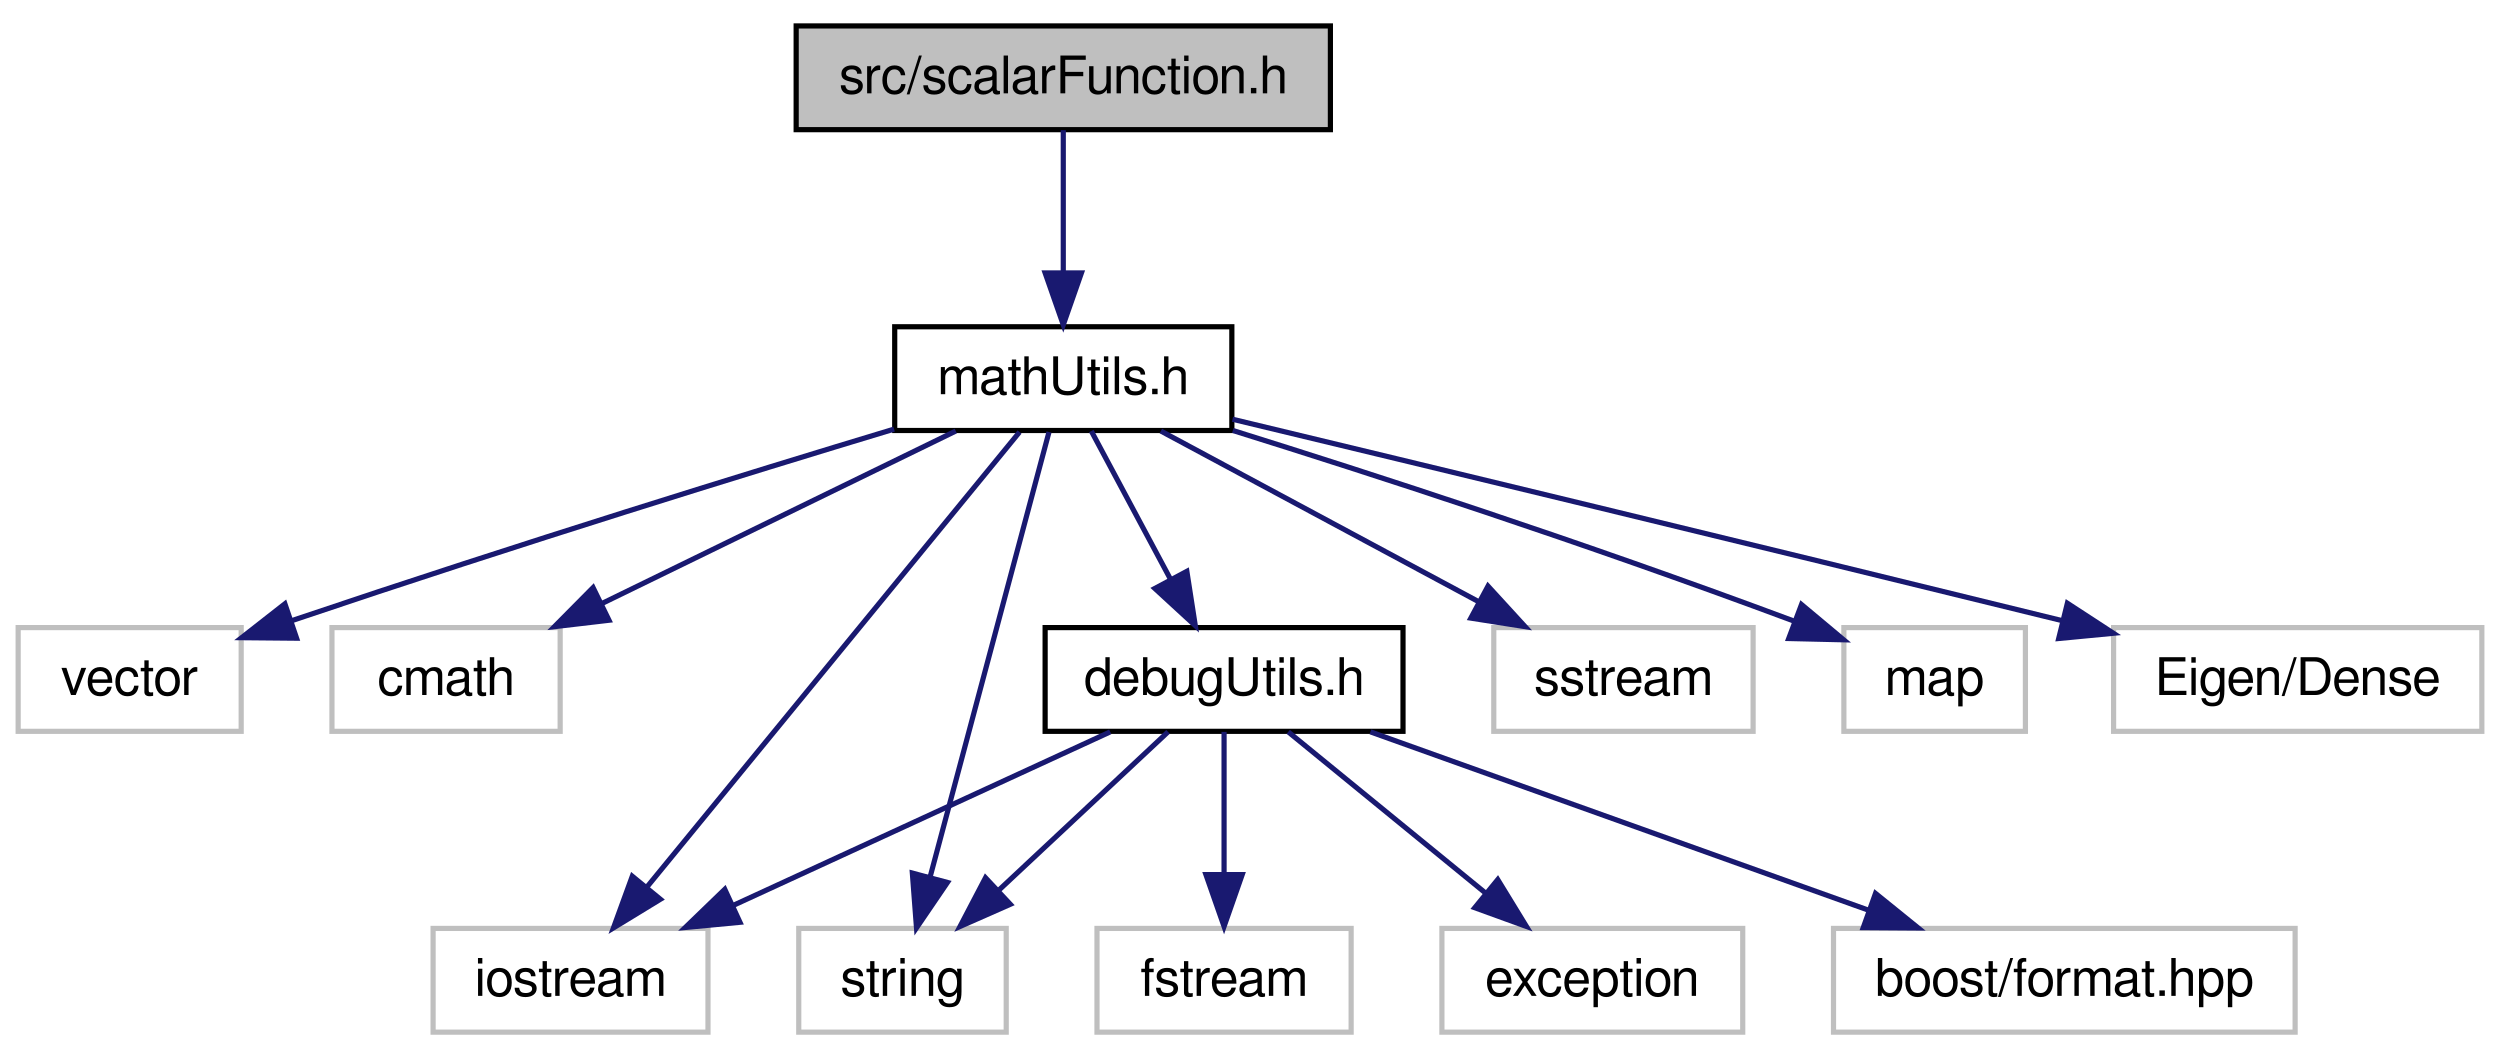
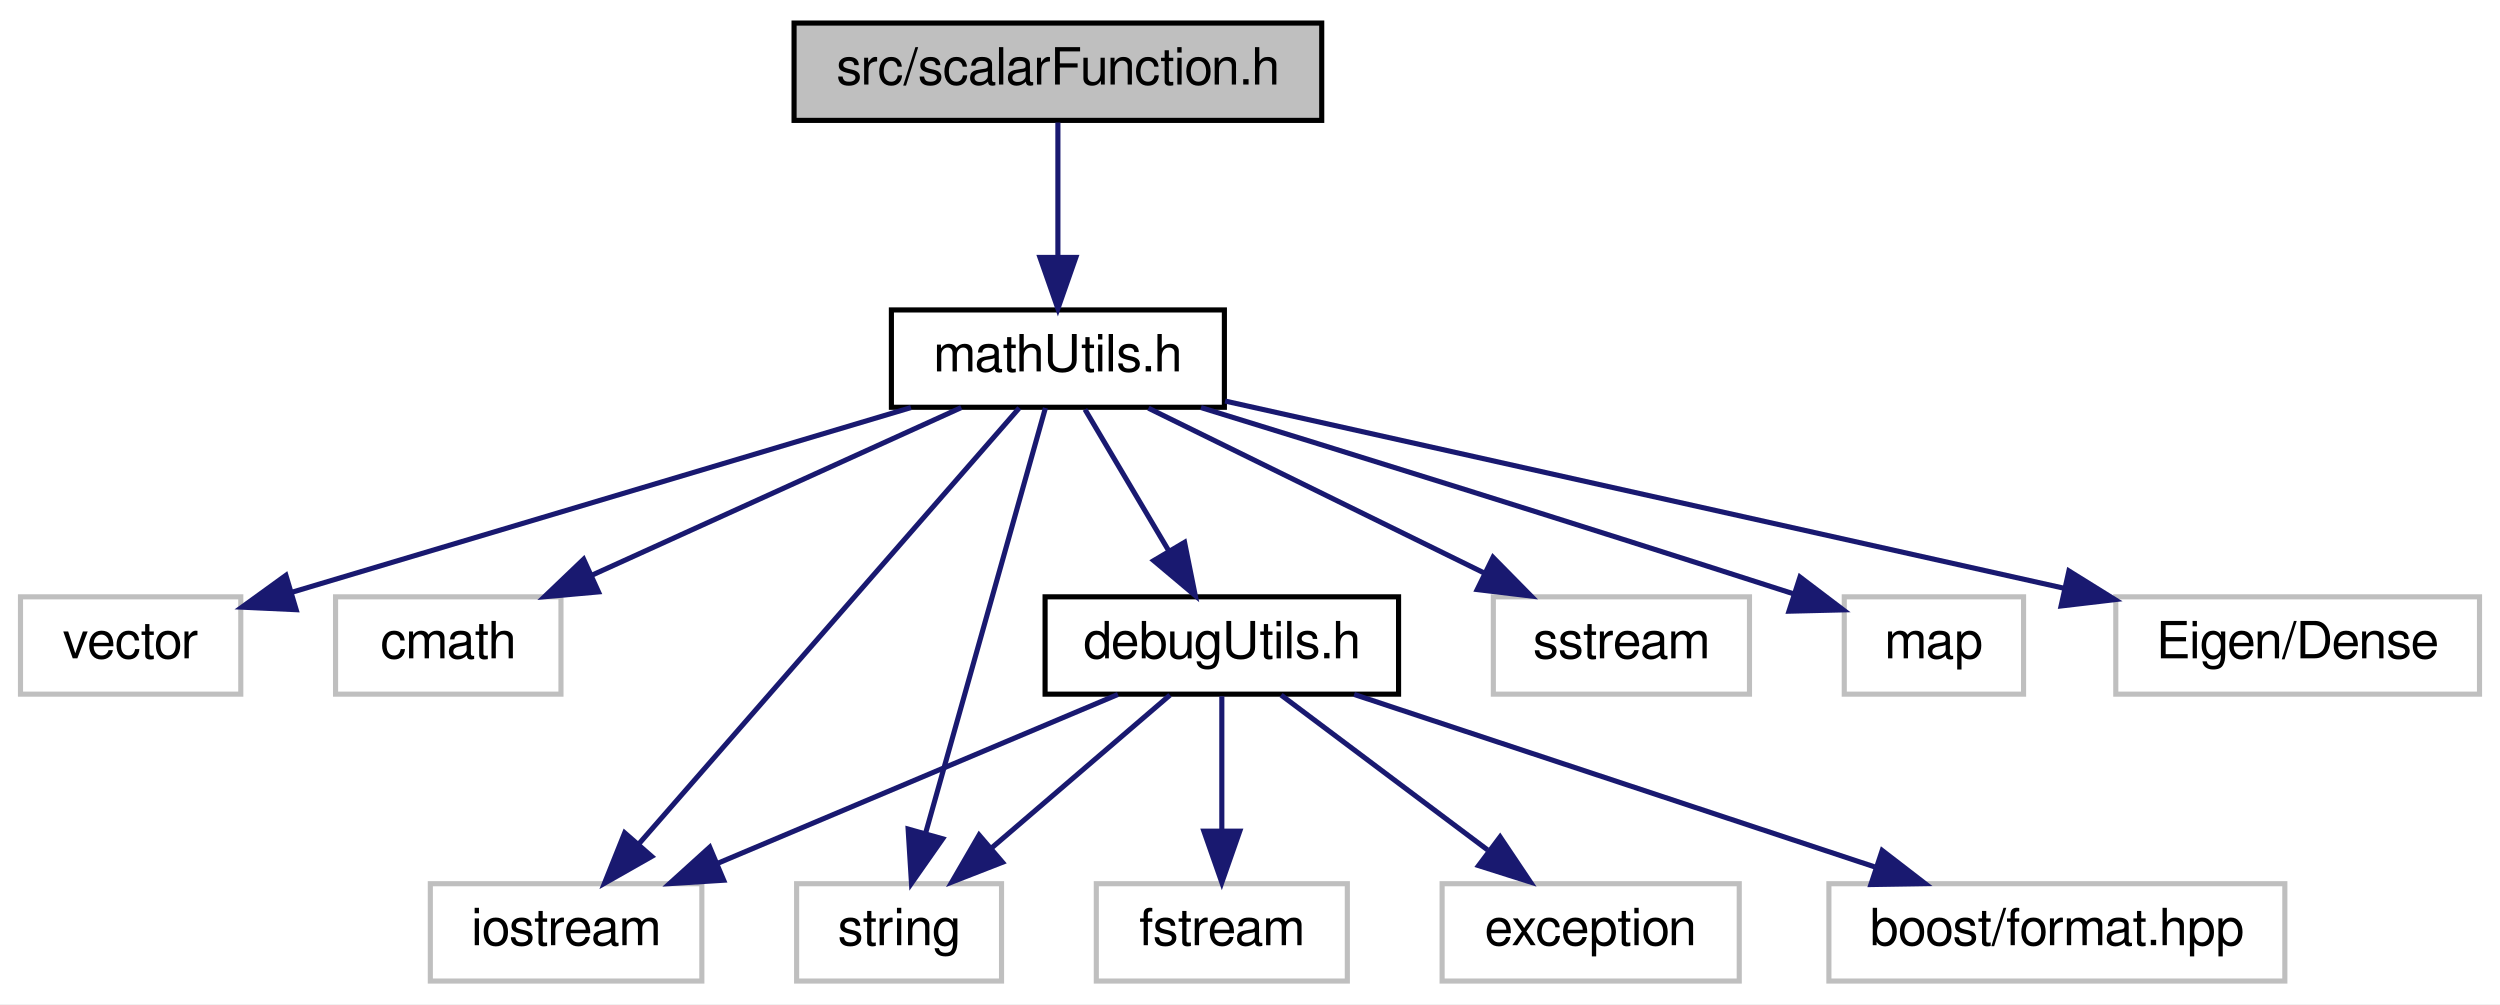
- <svg xmlns="http://www.w3.org/2000/svg" xmlns:xlink="http://www.w3.org/1999/xlink" width="482pt" height="204pt" viewBox="0.00 0.00 482.00 204.00">
-   <g id="graph1" class="graph" transform="scale(1 1) rotate(0) translate(4 200)">
-     <polygon fill="white" stroke="white" points="-4,5 -4,-200 479,-200 479,5 -4,5" />
+ <svg xmlns="http://www.w3.org/2000/svg" xmlns:xlink="http://www.w3.org/1999/xlink" width="488pt" height="196pt" viewBox="0.00 0.00 488.00 196.00">
+   <g id="graph0" class="graph" transform="scale(1 1) rotate(0) translate(4 192)">
+     <polygon fill="white" stroke="none" points="-4,4 -4,-192 484,-192 484,4 -4,4" />
    <g id="node1" class="node">
-       <polygon fill="#bfbfbf" stroke="black" points="149.5,-175 149.5,-195 252.5,-195 252.5,-175 149.5,-175" />
-       <text text-anchor="middle" x="201" y="-182" font-family="FreeSans" font-size="10.00">src/scalarFunction.h</text>
+       <polygon fill="#bfbfbf" stroke="black" points="151,-168.5 151,-187.5 254,-187.5 254,-168.5 151,-168.5" />
+       <text text-anchor="middle" x="202.5" y="-175.5" font-family="FreeSans" font-size="10.00">src/scalarFunction.h</text>
+     </g>
+     <g id="node2" class="node">
+       <g id="a_node2">
+         <a xlink:href="mathUtils_8h.html" target="_top" xlink:title="mathUtils.h">
+           <polygon fill="white" stroke="black" points="170,-112.5 170,-131.5 235,-131.5 235,-112.5 170,-112.5" />
+           <text text-anchor="middle" x="202.5" y="-119.5" font-family="FreeSans" font-size="10.00">mathUtils.h</text>
+         </a>
+       </g>
+     </g>
+     <g id="edge1" class="edge">
+       <path fill="none" stroke="midnightblue" d="M202.5,-168.083C202.5,-161.006 202.5,-150.861 202.5,-141.986" />
+       <polygon fill="midnightblue" stroke="midnightblue" points="206,-141.751 202.5,-131.751 199,-141.751 206,-141.751" />
    </g>
    <g id="node3" class="node">
-       <a xlink:href="mathUtils_8h.html" target="_top" xlink:title="mathUtils.h">
-         <polygon fill="white" stroke="black" points="168.5,-117 168.5,-137 233.5,-137 233.5,-117 168.5,-117" />
-         <text text-anchor="middle" x="201" y="-124" font-family="FreeSans" font-size="10.00">mathUtils.h</text>
-       </a>
+       <polygon fill="white" stroke="#bfbfbf" points="0,-56.5 0,-75.5 43,-75.5 43,-56.5 0,-56.5" />
+       <text text-anchor="middle" x="21.5" y="-63.5" font-family="FreeSans" font-size="10.00">vector</text>
    </g>
    <g id="edge2" class="edge">
-       <path fill="none" stroke="midnightblue" d="M201,-174.897C201,-167.339 201,-156.748 201,-147.446" />
-       <polygon fill="midnightblue" stroke="midnightblue" points="204.5,-147.378 201,-137.378 197.5,-147.378 204.5,-147.378" />
+       <path fill="none" stroke="midnightblue" d="M173.82,-112.444C140.937,-102.633 87.198,-86.6 53.126,-76.436" />
+       <polygon fill="midnightblue" stroke="midnightblue" points="53.812,-72.988 43.229,-73.483 51.811,-79.695 53.812,-72.988" />
+     </g>
+     <g id="node4" class="node">
+       <polygon fill="white" stroke="#bfbfbf" points="61.5,-56.5 61.5,-75.5 105.5,-75.5 105.5,-56.5 61.5,-56.5" />
+       <text text-anchor="middle" x="83.5" y="-63.5" font-family="FreeSans" font-size="10.00">cmath</text>
+     </g>
+     <g id="edge3" class="edge">
+       <path fill="none" stroke="midnightblue" d="M183.644,-112.444C164.234,-103.636 133.77,-89.812 111.535,-79.722" />
+       <polygon fill="midnightblue" stroke="midnightblue" points="112.82,-76.462 102.268,-75.516 109.928,-82.836 112.82,-76.462" />
    </g>
    <g id="node5" class="node">
-       <polygon fill="white" stroke="#bfbfbf" points="-0.5,-59 -0.5,-79 42.5,-79 42.5,-59 -0.5,-59" />
-       <text text-anchor="middle" x="21" y="-66" font-family="FreeSans" font-size="10.00">vector</text>
+       <polygon fill="white" stroke="#bfbfbf" points="80,-0.5 80,-19.5 133,-19.5 133,-0.5 80,-0.5" />
+       <text text-anchor="middle" x="106.5" y="-7.5" font-family="FreeSans" font-size="10.00">iostream</text>
    </g>
    <g id="edge4" class="edge">
-       <path fill="none" stroke="midnightblue" d="M168.375,-117.269C139.916,-108.672 97.312,-95.543 52.238,-80.332" />
-       <polygon fill="midnightblue" stroke="midnightblue" points="53.181,-76.956 42.586,-77.055 50.93,-83.584 53.181,-76.956" />
+       <path fill="none" stroke="midnightblue" d="M194.967,-112.368C178.984,-94.055 141.452,-51.049 120.78,-27.362" />
+       <polygon fill="midnightblue" stroke="midnightblue" points="123.21,-24.824 113.998,-19.591 117.936,-29.427 123.21,-24.824" />
+     </g>
+     <g id="node6" class="node">
+       <polygon fill="white" stroke="#bfbfbf" points="287.5,-56.5 287.5,-75.5 337.5,-75.5 337.5,-56.5 287.5,-56.5" />
+       <text text-anchor="middle" x="312.5" y="-63.5" font-family="FreeSans" font-size="10.00">sstream</text>
+     </g>
+     <g id="edge5" class="edge">
+       <path fill="none" stroke="midnightblue" d="M220.173,-112.324C237.894,-103.625 265.403,-90.12 285.788,-80.113" />
+       <polygon fill="midnightblue" stroke="midnightblue" points="287.436,-83.203 294.87,-75.654 284.351,-76.919 287.436,-83.203" />
    </g>
    <g id="node7" class="node">
-       <polygon fill="white" stroke="#bfbfbf" points="60,-59 60,-79 104,-79 104,-59 60,-59" />
-       <text text-anchor="middle" x="82" y="-66" font-family="FreeSans" font-size="10.00">cmath</text>
+       <polygon fill="white" stroke="#bfbfbf" points="151.5,-0.5 151.5,-19.5 191.5,-19.5 191.5,-0.5 151.5,-0.5" />
+       <text text-anchor="middle" x="171.5" y="-7.5" font-family="FreeSans" font-size="10.00">string</text>
    </g>
    <g id="edge6" class="edge">
-       <path fill="none" stroke="midnightblue" d="M180.272,-116.897C161.446,-107.722 133.45,-94.076 112.149,-83.694" />
-       <polygon fill="midnightblue" stroke="midnightblue" points="113.413,-80.417 102.89,-79.182 110.346,-86.709 113.413,-80.417" />
+       <path fill="none" stroke="midnightblue" d="M200.067,-112.368C195.042,-94.537 183.42,-53.295 176.649,-29.272" />
+       <polygon fill="midnightblue" stroke="midnightblue" points="180.003,-28.267 173.921,-19.591 173.265,-30.166 180.003,-28.267" />
+     </g>
+     <g id="node8" class="node">
+       <polygon fill="white" stroke="#bfbfbf" points="356,-56.5 356,-75.5 391,-75.5 391,-56.5 356,-56.5" />
+       <text text-anchor="middle" x="373.5" y="-63.5" font-family="FreeSans" font-size="10.00">map</text>
+     </g>
+     <g id="edge7" class="edge">
+       <path fill="none" stroke="midnightblue" d="M230.424,-112.445C257.599,-104.081 300.29,-90.844 346.254,-76.036" />
+       <polygon fill="midnightblue" stroke="midnightblue" points="347.357,-79.358 355.797,-72.954 345.205,-72.697 347.357,-79.358" />
    </g>
    <g id="node9" class="node">
-       <polygon fill="white" stroke="#bfbfbf" points="79.5,-1 79.5,-21 132.5,-21 132.5,-1 79.5,-1" />
-       <text text-anchor="middle" x="106" y="-8" font-family="FreeSans" font-size="10.00">iostream</text>
+       <g id="a_node9">
+         <a xlink:href="debugUtils_8h.html" target="_top" xlink:title="debugUtils.h">
+           <polygon fill="white" stroke="black" points="200,-56.5 200,-75.5 269,-75.5 269,-56.5 200,-56.5" />
+           <text text-anchor="middle" x="234.5" y="-63.5" font-family="FreeSans" font-size="10.00">debugUtils.h</text>
+         </a>
+       </g>
    </g>
    <g id="edge8" class="edge">
-       <path fill="none" stroke="midnightblue" d="M192.569,-116.706C176.402,-96.965 140.861,-53.567 120.706,-28.957" />
-       <polygon fill="midnightblue" stroke="midnightblue" points="123.32,-26.625 114.276,-21.105 117.904,-31.06 123.32,-26.625" />
+       <path fill="none" stroke="midnightblue" d="M207.784,-112.083C212.211,-104.613 218.663,-93.724 224.118,-84.52" />
+       <polygon fill="midnightblue" stroke="midnightblue" points="227.227,-86.138 229.314,-75.751 221.205,-82.57 227.227,-86.138" />
+     </g>
+     <g id="node13" class="node">
+       <polygon fill="white" stroke="#bfbfbf" points="409,-56.5 409,-75.5 480,-75.5 480,-56.5 409,-56.5" />
+       <text text-anchor="middle" x="444.5" y="-63.5" font-family="FreeSans" font-size="10.00">Eigen/Dense</text>
+     </g>
+     <g id="edge14" class="edge">
+       <path fill="none" stroke="midnightblue" d="M235.137,-113.717C277.414,-104.284 351.336,-87.789 399.078,-77.136" />
+       <polygon fill="midnightblue" stroke="midnightblue" points="399.849,-80.55 408.847,-74.956 398.325,-73.718 399.849,-80.55" />
+     </g>
+     <g id="edge10" class="edge">
+       <path fill="none" stroke="midnightblue" d="M214.218,-56.444C193.153,-47.557 159.983,-33.563 136.014,-23.451" />
+       <polygon fill="midnightblue" stroke="midnightblue" points="137.261,-20.179 126.687,-19.516 134.54,-26.628 137.261,-20.179" />
+     </g>
+     <g id="edge9" class="edge">
+       <path fill="none" stroke="midnightblue" d="M224.378,-56.324C214.974,-48.263 200.756,-36.077 189.431,-26.369" />
+       <polygon fill="midnightblue" stroke="midnightblue" points="191.677,-23.684 181.806,-19.834 187.121,-28.999 191.677,-23.684" />
+     </g>
+     <g id="node10" class="node">
+       <polygon fill="white" stroke="#bfbfbf" points="210,-0.5 210,-19.5 259,-19.5 259,-0.5 210,-0.5" />
+       <text text-anchor="middle" x="234.5" y="-7.5" font-family="FreeSans" font-size="10.00">fstream</text>
+     </g>
+     <g id="edge11" class="edge">
+       <path fill="none" stroke="midnightblue" d="M234.5,-56.083C234.5,-49.006 234.5,-38.861 234.5,-29.986" />
+       <polygon fill="midnightblue" stroke="midnightblue" points="238,-29.751 234.5,-19.751 231,-29.751 238,-29.751" />
    </g>
    <g id="node11" class="node">
-       <polygon fill="white" stroke="#bfbfbf" points="284,-59 284,-79 334,-79 334,-59 284,-59" />
-       <text text-anchor="middle" x="309" y="-66" font-family="FreeSans" font-size="10.00">sstream</text>
-     </g>
-     <g id="edge10" class="edge">
-       <path fill="none" stroke="midnightblue" d="M219.812,-116.897C236.743,-107.804 261.849,-94.322 281.114,-83.976" />
-       <polygon fill="midnightblue" stroke="midnightblue" points="282.887,-86.996 290.041,-79.182 279.575,-80.829 282.887,-86.996" />
-     </g>
-     <g id="node13" class="node">
-       <polygon fill="white" stroke="#bfbfbf" points="150,-1 150,-21 190,-21 190,-1 150,-1" />
-       <text text-anchor="middle" x="170" y="-8" font-family="FreeSans" font-size="10.00">string</text>
+       <polygon fill="white" stroke="#bfbfbf" points="277.5,-0.5 277.5,-19.5 335.5,-19.5 335.5,-0.5 277.5,-0.5" />
+       <text text-anchor="middle" x="306.5" y="-7.5" font-family="FreeSans" font-size="10.00">exception</text>
    </g>
    <g id="edge12" class="edge">
-       <path fill="none" stroke="midnightblue" d="M198.249,-116.706C193.112,-97.482 181.979,-55.825 175.326,-30.929" />
-       <polygon fill="midnightblue" stroke="midnightblue" points="178.664,-29.863 172.701,-21.105 171.901,-31.67 178.664,-29.863" />
+       <path fill="none" stroke="midnightblue" d="M246.068,-56.324C256.92,-48.185 273.381,-35.84 286.383,-26.087" />
+       <polygon fill="midnightblue" stroke="midnightblue" points="288.821,-28.634 294.721,-19.834 284.621,-23.034 288.821,-28.634" />
    </g>
-     <g id="node15" class="node">
-       <polygon fill="white" stroke="#bfbfbf" points="351.5,-59 351.5,-79 386.5,-79 386.5,-59 351.5,-59" />
-       <text text-anchor="middle" x="369" y="-66" font-family="FreeSans" font-size="10.00">map</text>
+     <g id="node12" class="node">
+       <polygon fill="white" stroke="#bfbfbf" points="353,-0.5 353,-19.5 442,-19.5 442,-0.5 353,-0.5" />
+       <text text-anchor="middle" x="397.5" y="-7.5" font-family="FreeSans" font-size="10.00">boost/format.hpp</text>
    </g>
-     <g id="edge14" class="edge">
-       <path fill="none" stroke="midnightblue" d="M233.689,-117.004C260.605,-108.593 299.919,-95.894 341.891,-80.249" />
-       <polygon fill="midnightblue" stroke="midnightblue" points="343.329,-83.447 351.455,-76.649 340.863,-76.896 343.329,-83.447" />
-     </g>
-     <g id="node17" class="node">
-       <a xlink:href="debugUtils_8h.html" target="_top" xlink:title="debugUtils.h">
-         <polygon fill="white" stroke="black" points="197.5,-59 197.5,-79 266.5,-79 266.5,-59 197.5,-59" />
-         <text text-anchor="middle" x="232" y="-66" font-family="FreeSans" font-size="10.00">debugUtils.h</text>
-       </a>
-     </g>
-     <g id="edge16" class="edge">
-       <path fill="none" stroke="midnightblue" d="M206.4,-116.897C210.615,-109.01 216.596,-97.821 221.716,-88.24" />
-       <polygon fill="midnightblue" stroke="midnightblue" points="224.826,-89.847 226.453,-79.378 218.653,-86.547 224.826,-89.847" />
-     </g>
-     <g id="node27" class="node">
-       <polygon fill="white" stroke="#bfbfbf" points="403.5,-59 403.5,-79 474.5,-79 474.5,-59 403.5,-59" />
-       <text text-anchor="middle" x="439" y="-66" font-family="FreeSans" font-size="10.00">Eigen/Dense</text>
-     </g>
-     <g id="edge28" class="edge">
-       <path fill="none" stroke="midnightblue" d="M233.627,-119.172C270.234,-110.373 331.656,-95.558 393.533,-80.351" />
-       <polygon fill="midnightblue" stroke="midnightblue" points="394.59,-83.695 403.464,-77.908 392.917,-76.898 394.59,-83.695" />
-     </g>
-     <g id="edge20" class="edge">
-       <path fill="none" stroke="midnightblue" d="M210.052,-58.897C189.94,-49.639 159.941,-35.83 137.314,-25.415" />
-       <polygon fill="midnightblue" stroke="midnightblue" points="138.666,-22.184 128.119,-21.182 135.739,-28.543 138.666,-22.184" />
-     </g>
-     <g id="edge18" class="edge">
-       <path fill="none" stroke="midnightblue" d="M221.2,-58.897C212.243,-50.517 199.3,-38.409 188.668,-28.464" />
-       <polygon fill="midnightblue" stroke="midnightblue" points="190.787,-25.653 181.093,-21.378 186.005,-30.765 190.787,-25.653" />
-     </g>
-     <g id="node21" class="node">
-       <polygon fill="white" stroke="#bfbfbf" points="207.5,-1 207.5,-21 256.5,-21 256.5,-1 207.5,-1" />
-       <text text-anchor="middle" x="232" y="-8" font-family="FreeSans" font-size="10.00">fstream</text>
-     </g>
-     <g id="edge22" class="edge">
-       <path fill="none" stroke="midnightblue" d="M232,-58.897C232,-51.339 232,-40.748 232,-31.446" />
-       <polygon fill="midnightblue" stroke="midnightblue" points="235.5,-31.378 232,-21.378 228.5,-31.378 235.5,-31.378" />
-     </g>
-     <g id="node23" class="node">
-       <polygon fill="white" stroke="#bfbfbf" points="274,-1 274,-21 332,-21 332,-1 274,-1" />
-       <text text-anchor="middle" x="303" y="-8" font-family="FreeSans" font-size="10.00">exception</text>
-     </g>
-     <g id="edge24" class="edge">
-       <path fill="none" stroke="midnightblue" d="M244.367,-58.897C254.826,-50.353 270.03,-37.933 282.335,-27.881" />
-       <polygon fill="midnightblue" stroke="midnightblue" points="284.766,-30.415 290.296,-21.378 280.338,-24.994 284.766,-30.415" />
-     </g>
-     <g id="node25" class="node">
-       <polygon fill="white" stroke="#bfbfbf" points="349.5,-1 349.5,-21 438.5,-21 438.5,-1 349.5,-1" />
-       <text text-anchor="middle" x="394" y="-8" font-family="FreeSans" font-size="10.00">boost/format.hpp</text>
-     </g>
-     <g id="edge26" class="edge">
-       <path fill="none" stroke="midnightblue" d="M260.218,-58.897C286.851,-49.362 326.968,-34.999 356.325,-24.488" />
-       <polygon fill="midnightblue" stroke="midnightblue" points="357.599,-27.75 365.834,-21.084 355.239,-21.16 357.599,-27.75" />
+     <g id="edge13" class="edge">
+       <path fill="none" stroke="midnightblue" d="M260.328,-56.444C287.749,-47.359 331.277,-32.939 361.932,-22.783" />
+       <polygon fill="midnightblue" stroke="midnightblue" points="363.401,-25.984 371.793,-19.516 361.2,-19.339 363.401,-25.984" />
    </g>
  </g>
</svg>
